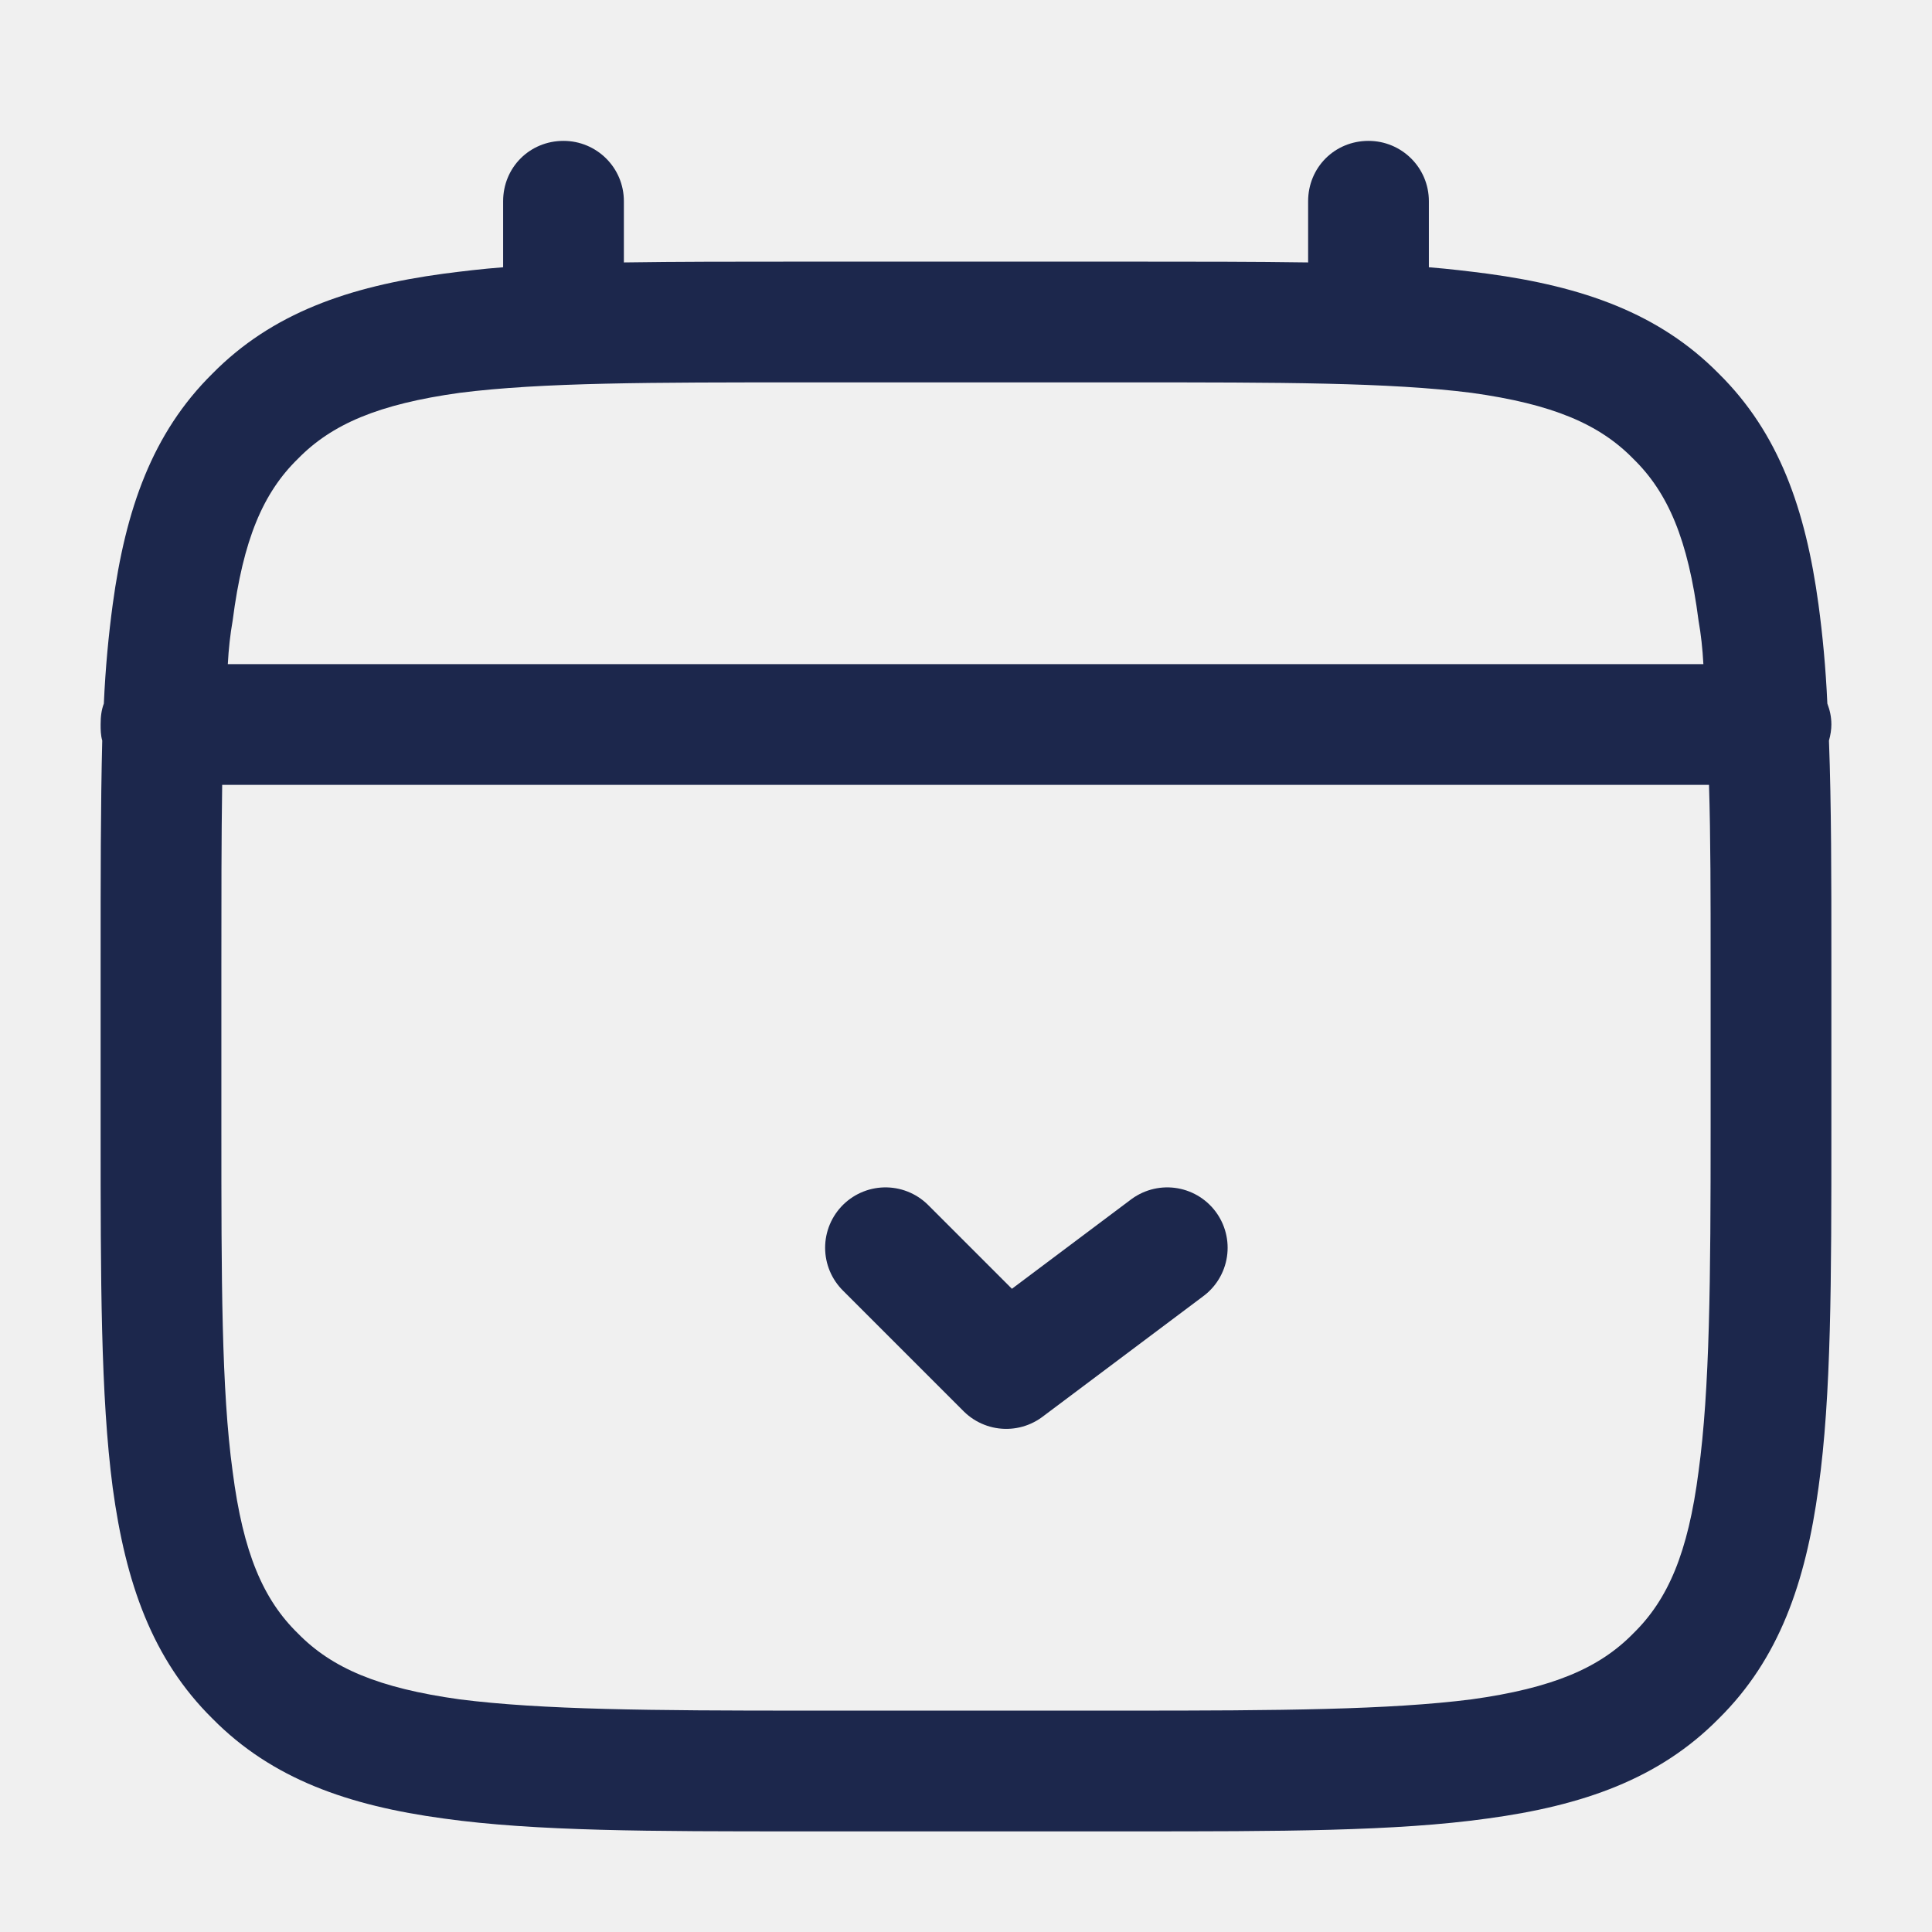
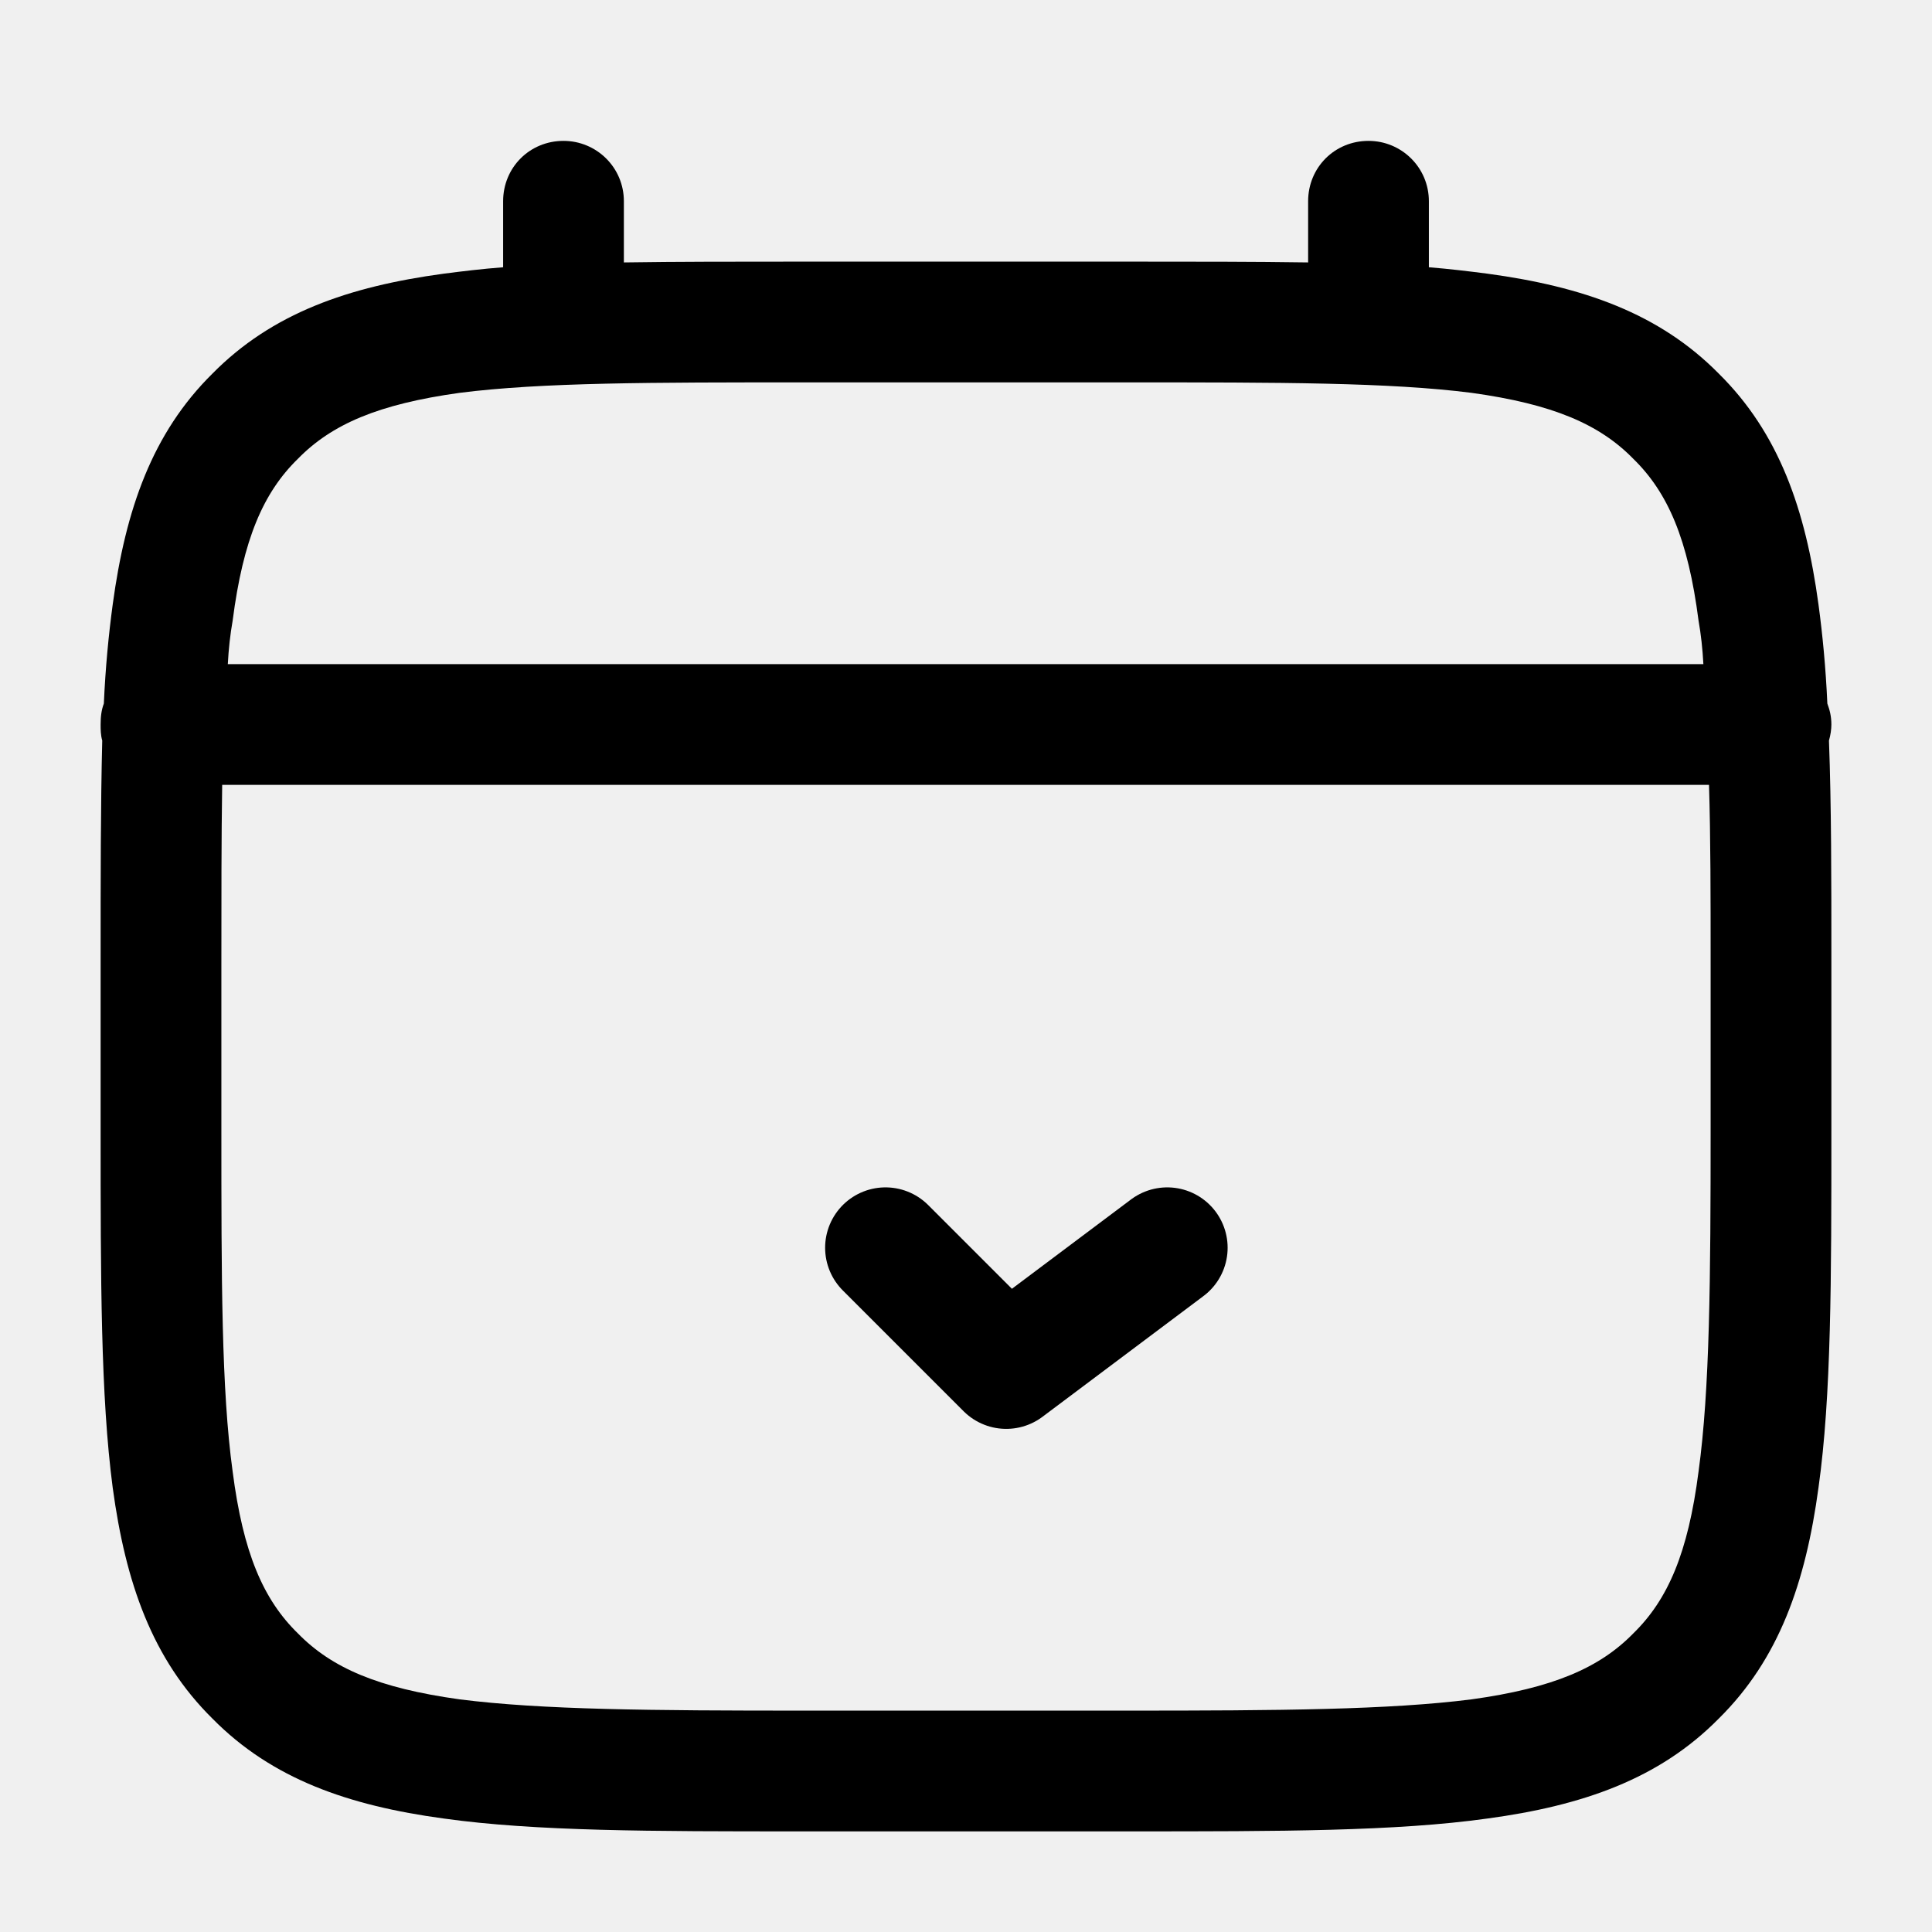
<svg xmlns="http://www.w3.org/2000/svg" width="24" height="24" viewBox="0 0 24 24" fill="none">
  <defs>
    <clipPath id="clip1798_7673">
      <rect id="Outline / Time / Calendar Minimalistic" rx="5" width="24" height="24" fill="white" fill-opacity="0" />
    </clipPath>
  </defs>
  <g clip-path="url(#clip1798_7673)">
-     <path id="Vector" d="M7 1.75C7.41 1.75 7.75 2.08 7.75 2.5L7.75 3.26C8.41 3.25 9.14 3.25 9.94 3.25L14.05 3.25C14.85 3.25 15.58 3.25 16.25 3.26L16.25 2.5C16.25 2.08 16.58 1.75 17 1.75C17.41 1.75 17.75 2.08 17.75 2.5L17.75 3.32C18 3.34 18.25 3.37 18.48 3.4C19.66 3.56 20.61 3.89 21.35 4.64C22.1 5.38 22.43 6.33 22.59 7.51C22.64 7.88 22.68 8.29 22.7 8.74C22.73 8.82 22.75 8.9 22.75 9C22.75 9.06 22.74 9.13 22.72 9.2C22.75 10 22.75 10.91 22.75 11.94L22.75 14.05C22.75 15.89 22.75 17.34 22.59 18.48C22.43 19.66 22.1 20.61 21.35 21.35C20.61 22.1 19.66 22.43 18.48 22.59C17.34 22.75 15.89 22.75 14.05 22.75L9.94 22.75C8.1 22.75 6.65 22.75 5.51 22.59C4.33 22.43 3.38 22.1 2.64 21.35C1.89 20.61 1.56 19.66 1.4 18.48C1.25 17.34 1.25 15.89 1.25 14.05L1.25 11.94C1.25 10.91 1.25 10 1.27 9.2C1.25 9.13 1.25 9.06 1.25 9C1.25 8.9 1.26 8.82 1.29 8.74C1.31 8.29 1.35 7.88 1.4 7.51C1.56 6.33 1.89 5.38 2.64 4.64C3.38 3.89 4.33 3.56 5.51 3.4C5.74 3.37 5.99 3.34 6.25 3.32L6.25 2.5C6.25 2.08 6.58 1.75 7 1.75ZM2.76 9.75C2.75 10.4 2.75 11.14 2.75 12L2.75 14C2.75 15.9 2.75 17.26 2.89 18.28C3.02 19.29 3.27 19.87 3.7 20.29C4.12 20.72 4.7 20.97 5.71 21.11C6.73 21.24 8.09 21.25 10 21.25L14 21.25C15.9 21.25 17.26 21.24 18.28 21.11C19.29 20.97 19.87 20.72 20.29 20.29C20.72 19.87 20.97 19.29 21.1 18.28C21.24 17.26 21.25 15.9 21.25 14L21.25 12C21.25 11.14 21.25 10.4 21.23 9.75L2.76 9.75ZM21.16 8.25L2.83 8.25C2.84 8.06 2.86 7.88 2.89 7.71C3.02 6.7 3.27 6.12 3.7 5.7C4.12 5.27 4.7 5.02 5.71 4.88C6.73 4.75 8.09 4.75 10 4.75L14 4.75C15.9 4.75 17.26 4.75 18.28 4.88C19.29 5.02 19.87 5.27 20.29 5.7C20.72 6.12 20.97 6.7 21.1 7.71C21.13 7.88 21.15 8.06 21.16 8.25Z" fill="#1C274C" fill-opacity="1" fill-rule="evenodd" />
-     <path id="Vector 725" d="M11 15.5L12.5 17L14.5 15.5" stroke="#1C274C" stroke-opacity="1" stroke-width="1.5" stroke-linejoin="round" stroke-linecap="round" />
+     <path id="Vector" d="M7 1.75C7.41 1.75 7.75 2.08 7.75 2.5L7.75 3.26C8.41 3.25 9.14 3.25 9.94 3.25L14.05 3.25C14.85 3.25 15.58 3.25 16.25 3.26L16.25 2.5C16.25 2.08 16.58 1.75 17 1.75C17.41 1.75 17.75 2.08 17.75 2.5L17.75 3.32C18 3.34 18.25 3.37 18.48 3.4C19.66 3.56 20.61 3.89 21.35 4.64C22.1 5.38 22.43 6.33 22.59 7.51C22.64 7.88 22.68 8.29 22.7 8.74C22.73 8.82 22.75 8.9 22.75 9C22.75 9.06 22.74 9.13 22.72 9.2C22.75 10 22.75 10.91 22.75 11.94L22.75 14.05C22.75 15.89 22.75 17.34 22.59 18.48C22.43 19.66 22.1 20.61 21.35 21.35C20.61 22.1 19.66 22.43 18.48 22.59C17.34 22.75 15.89 22.75 14.05 22.75L9.94 22.75C8.1 22.75 6.65 22.75 5.51 22.59C4.33 22.43 3.38 22.1 2.64 21.35C1.89 20.61 1.56 19.66 1.4 18.48C1.25 17.34 1.25 15.89 1.25 14.05L1.25 11.94C1.25 10.91 1.25 10 1.27 9.2C1.25 9.13 1.25 9.06 1.25 9C1.25 8.9 1.26 8.82 1.29 8.74C1.31 8.29 1.35 7.88 1.4 7.51C1.56 6.33 1.89 5.38 2.64 4.64C3.38 3.89 4.33 3.56 5.51 3.4C5.74 3.37 5.99 3.34 6.25 3.32L6.25 2.5C6.25 2.08 6.58 1.75 7 1.75ZM2.76 9.75C2.75 10.4 2.75 11.14 2.75 12L2.75 14C2.75 15.9 2.75 17.26 2.89 18.28C3.02 19.29 3.27 19.87 3.7 20.29C4.12 20.72 4.7 20.97 5.71 21.11C6.73 21.24 8.09 21.25 10 21.25L14 21.25C15.9 21.25 17.26 21.24 18.28 21.11C19.29 20.97 19.87 20.72 20.29 20.29C20.72 19.87 20.97 19.29 21.1 18.28C21.24 17.26 21.25 15.9 21.25 14L21.25 12C21.25 11.14 21.25 10.4 21.23 9.75L2.76 9.75ZM21.16 8.25L2.83 8.25C2.84 8.06 2.86 7.88 2.89 7.71C3.02 6.7 3.27 6.12 3.7 5.7C4.12 5.27 4.7 5.02 5.71 4.88C6.73 4.75 8.09 4.75 10 4.75L14 4.75C15.9 4.75 17.26 4.75 18.28 4.88C19.29 5.02 19.87 5.27 20.29 5.7C20.72 6.12 20.97 6.7 21.1 7.71C21.13 7.88 21.15 8.06 21.16 8.25Z" fill="currentColor" fill-opacity="1" fill-rule="evenodd" />
+     <path id="Vector 725" d="M11 15.5L12.5 17L14.5 15.5" stroke="currentColor" stroke-opacity="1" stroke-width="1.5" stroke-linejoin="round" stroke-linecap="round" />
  </g>
</svg>
